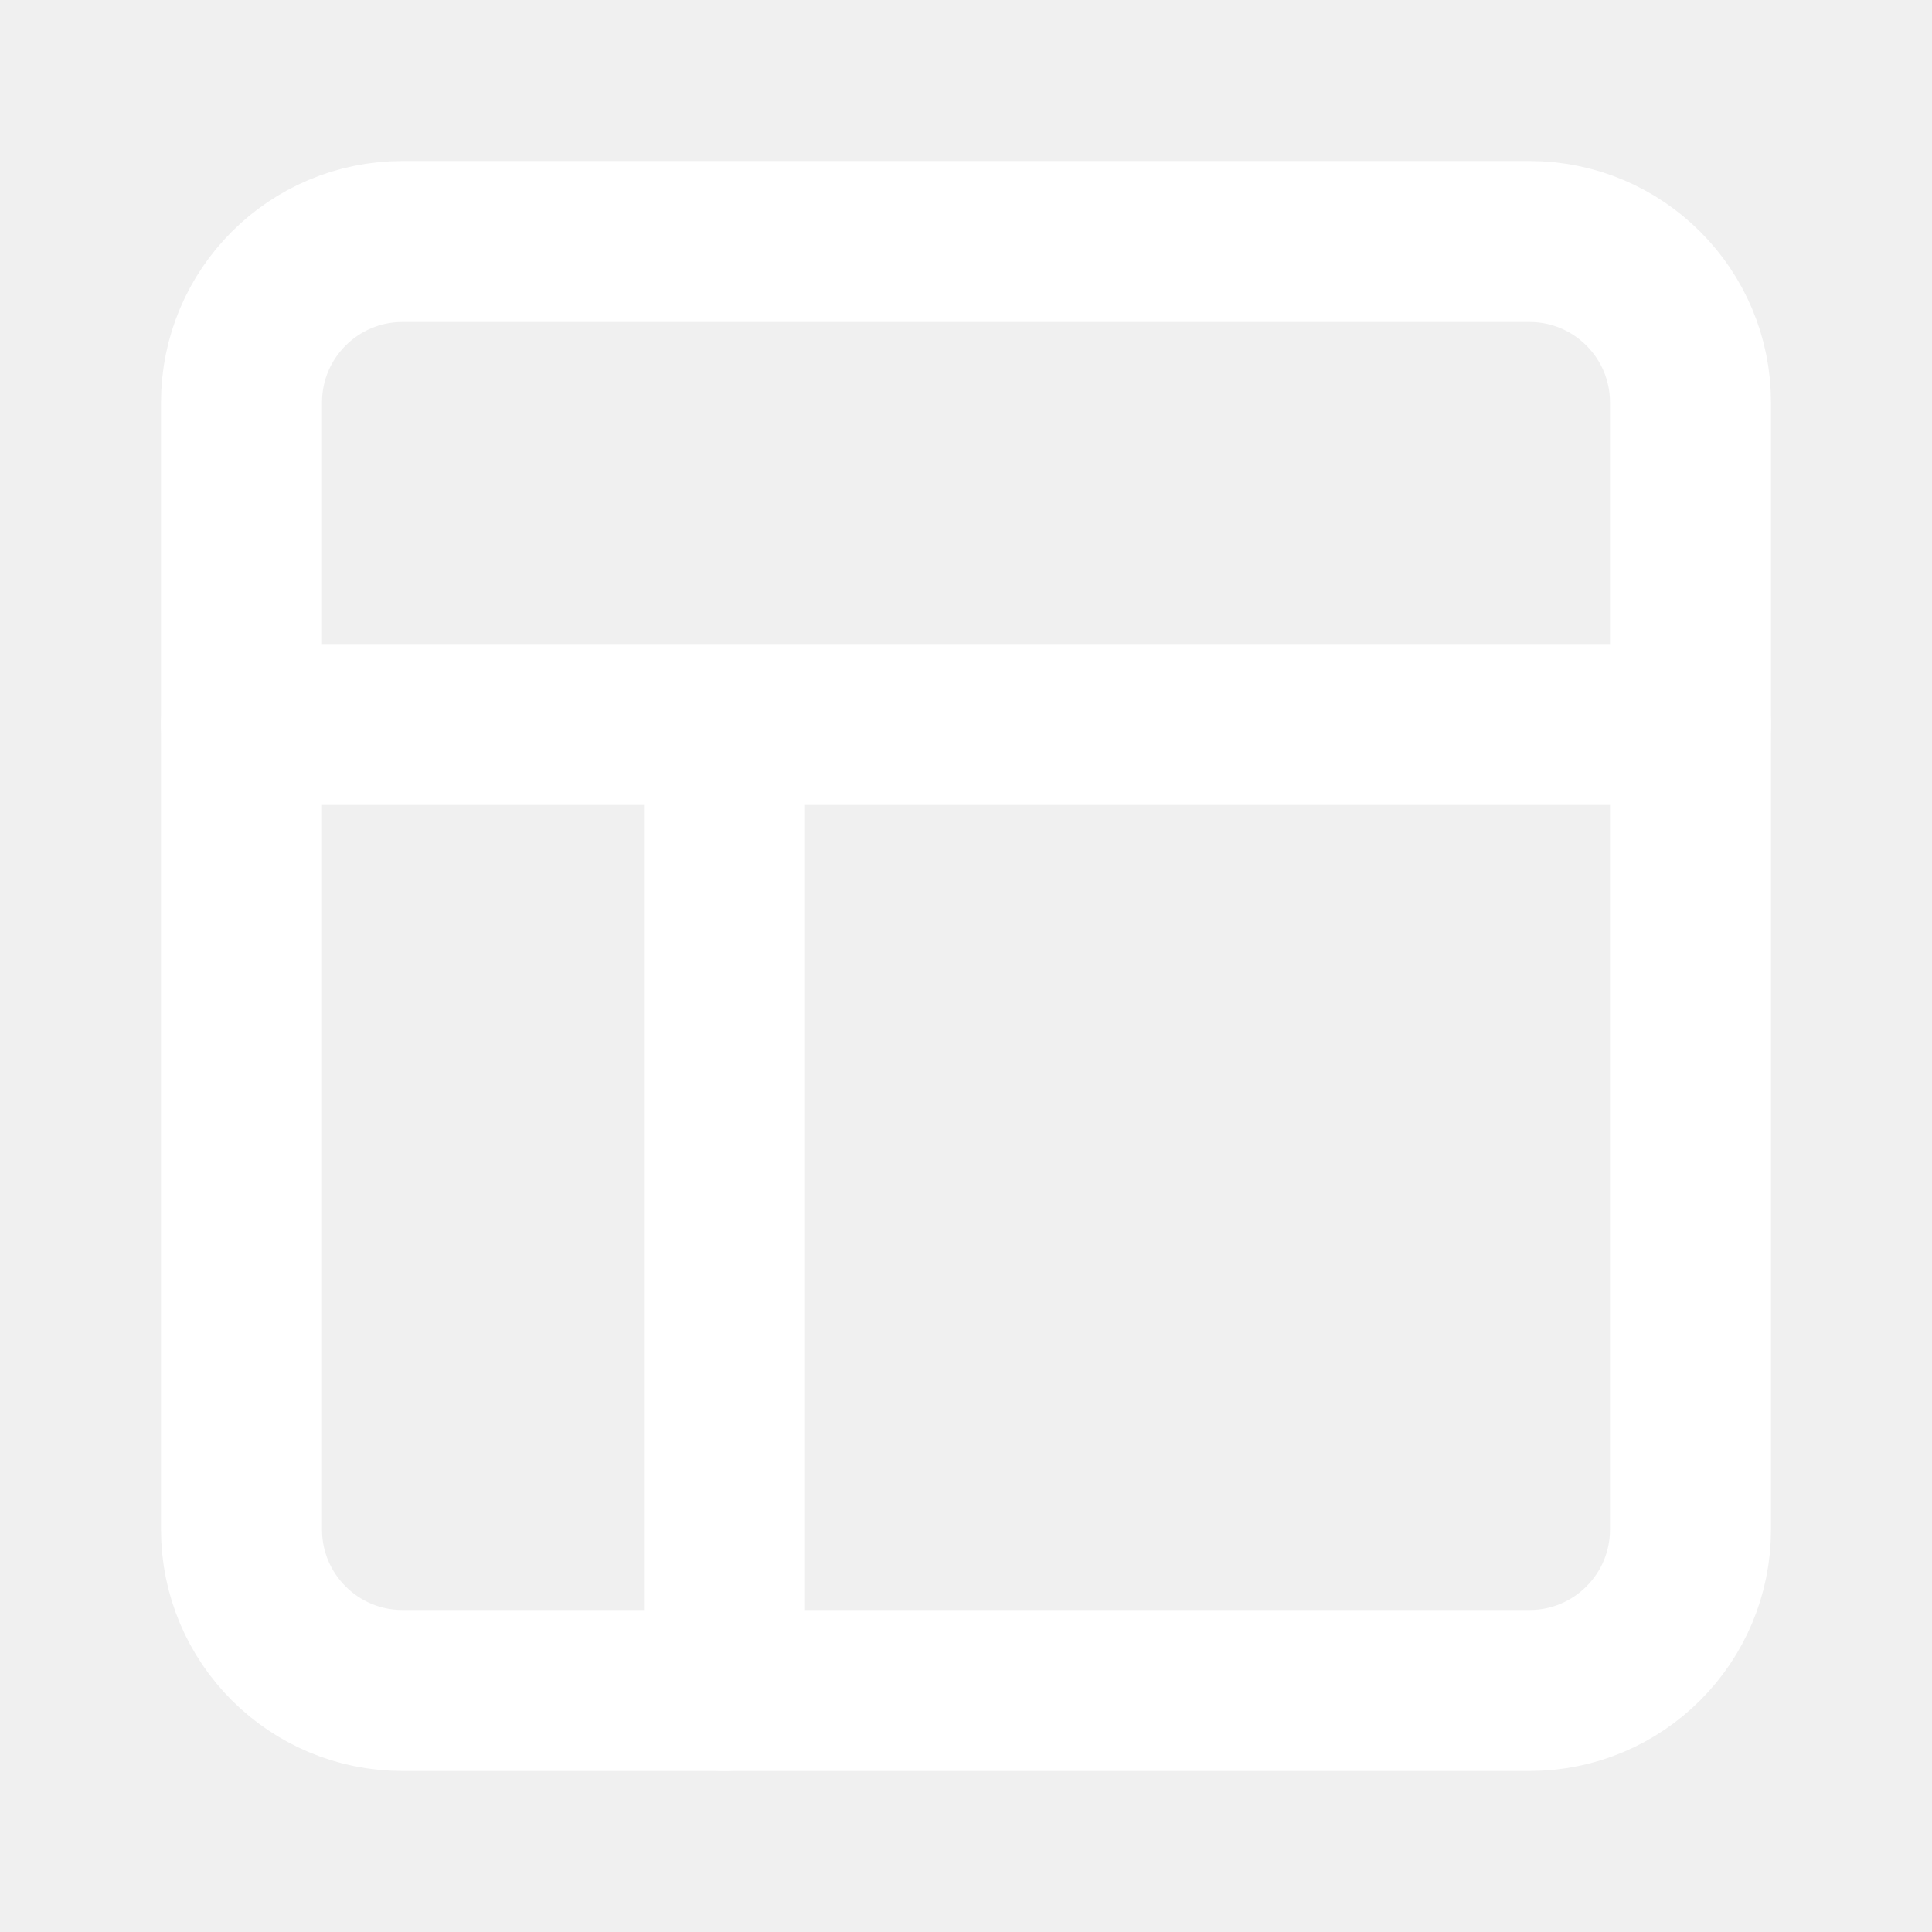
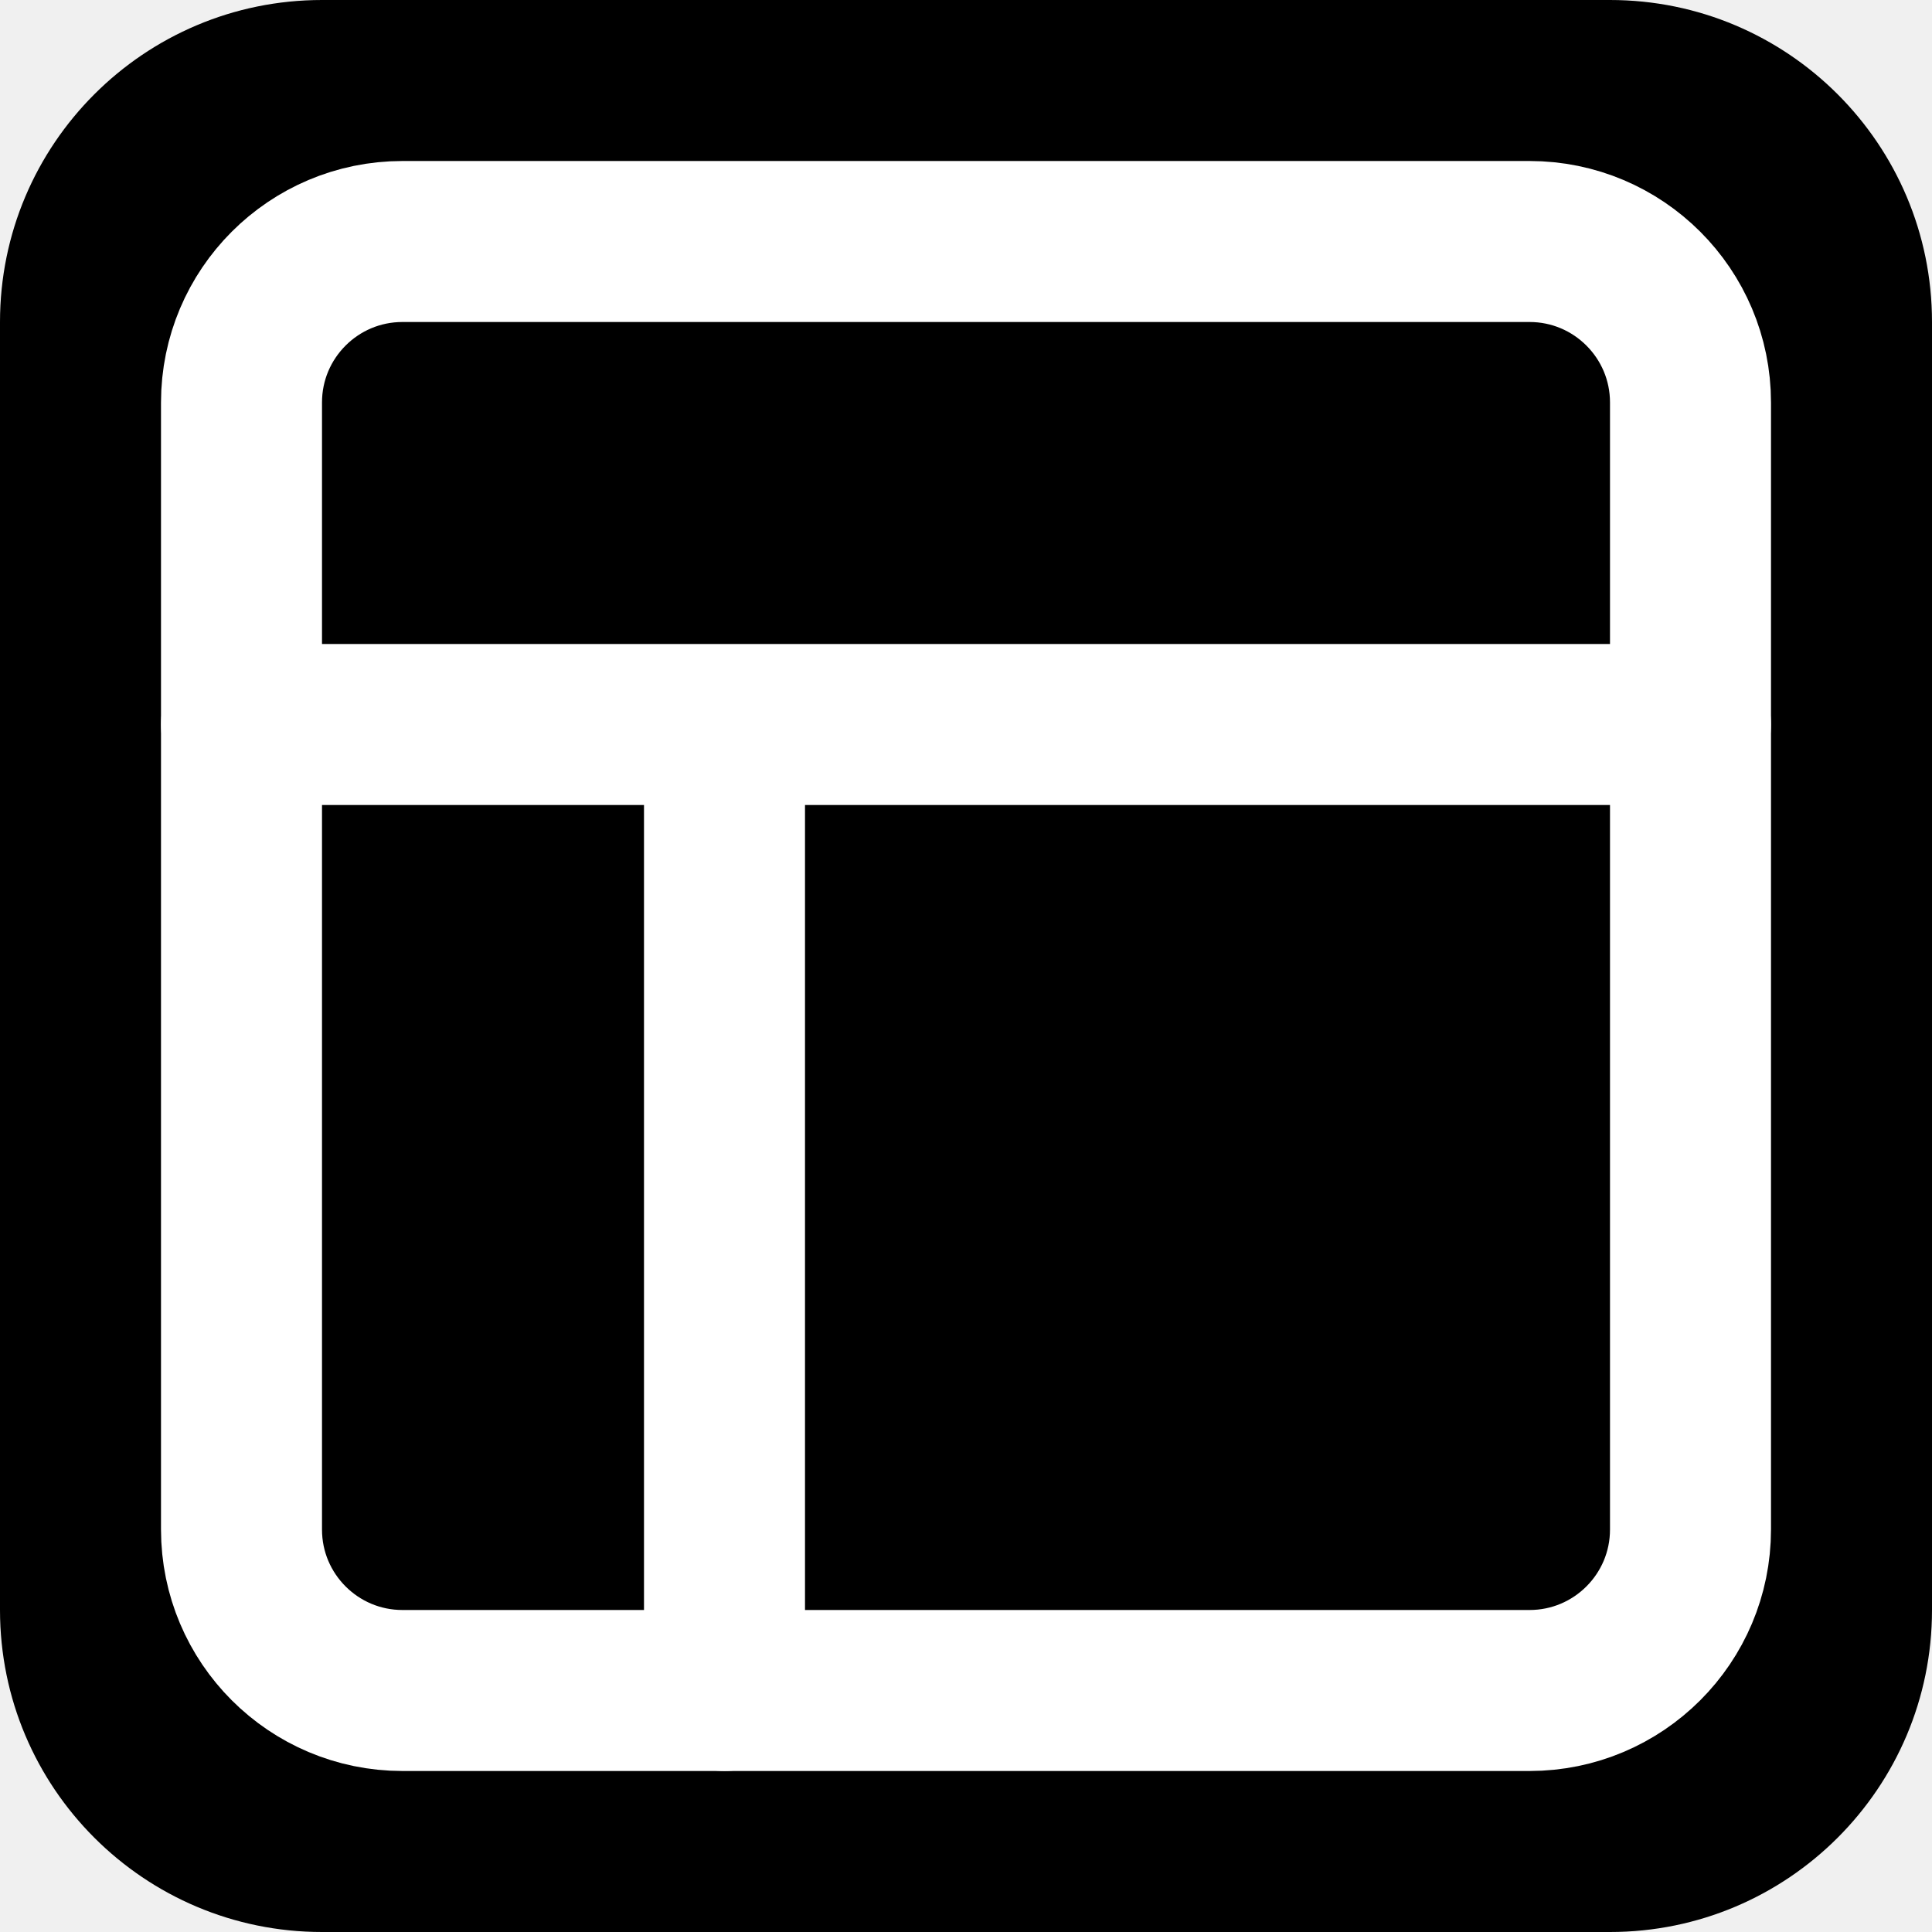
- <svg xmlns="http://www.w3.org/2000/svg" viewBox="0 0 24 24" fill="none" stroke="white" stroke-width="2" stroke-linecap="round" stroke-linejoin="round">
-   <rect x="3" y="3" width="18" height="18" rx="2" />
-   <path d="M3 9h18M9 21V9" />
+ <svg xmlns="http://www.w3.org/2000/svg" viewBox="0 0 24 24">
+   <rect width="24" height="24" rx="4" fill="black" />
+   <g fill="none" stroke="white" stroke-width="2" stroke-linecap="round" stroke-linejoin="round">
+     <rect x="3" y="3" width="18" height="18" rx="2" />
+     <path d="M3 9h18M9 21V9" />
+   </g>
</svg>
